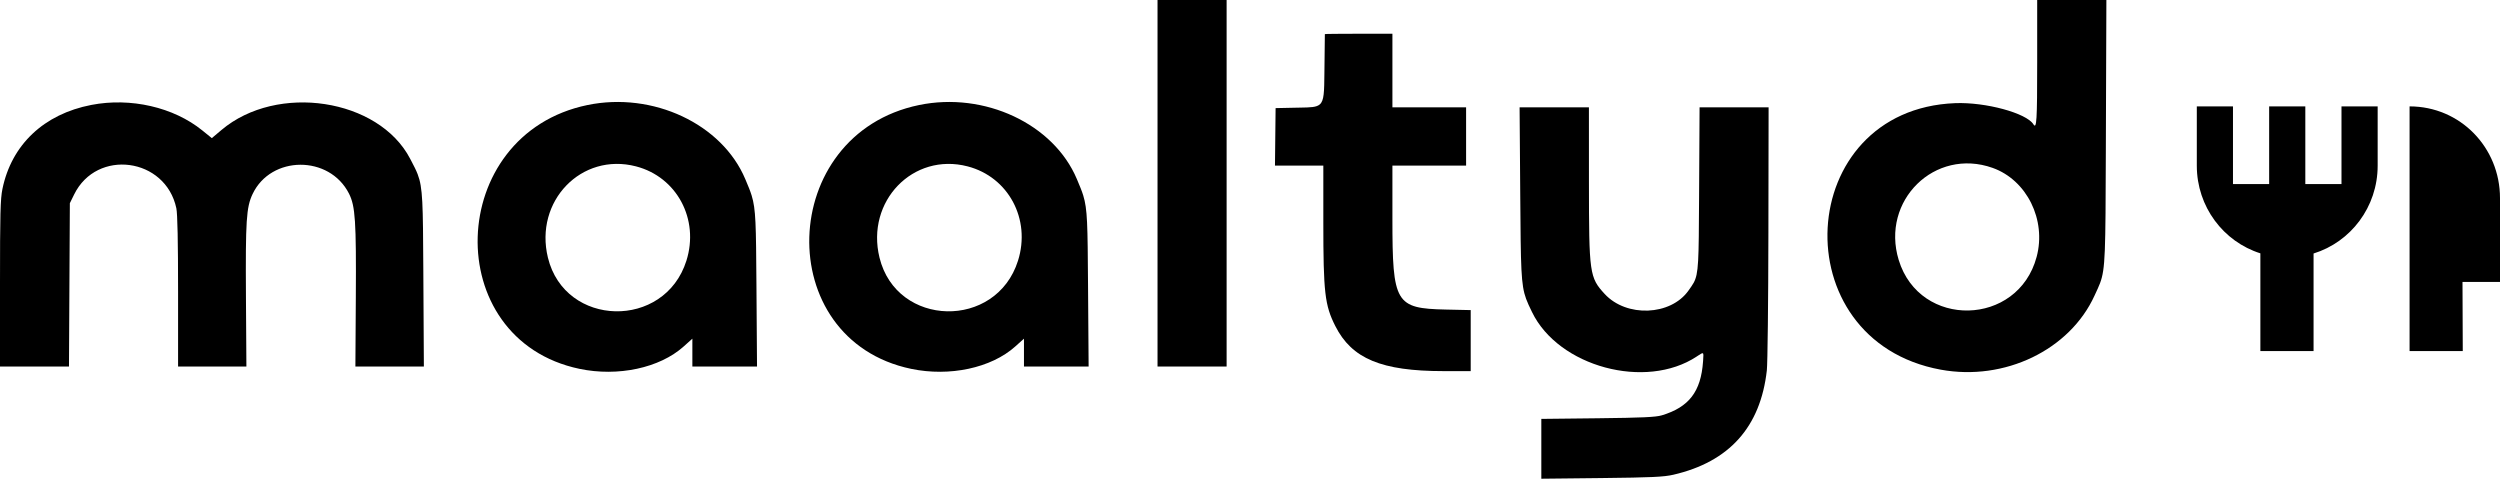
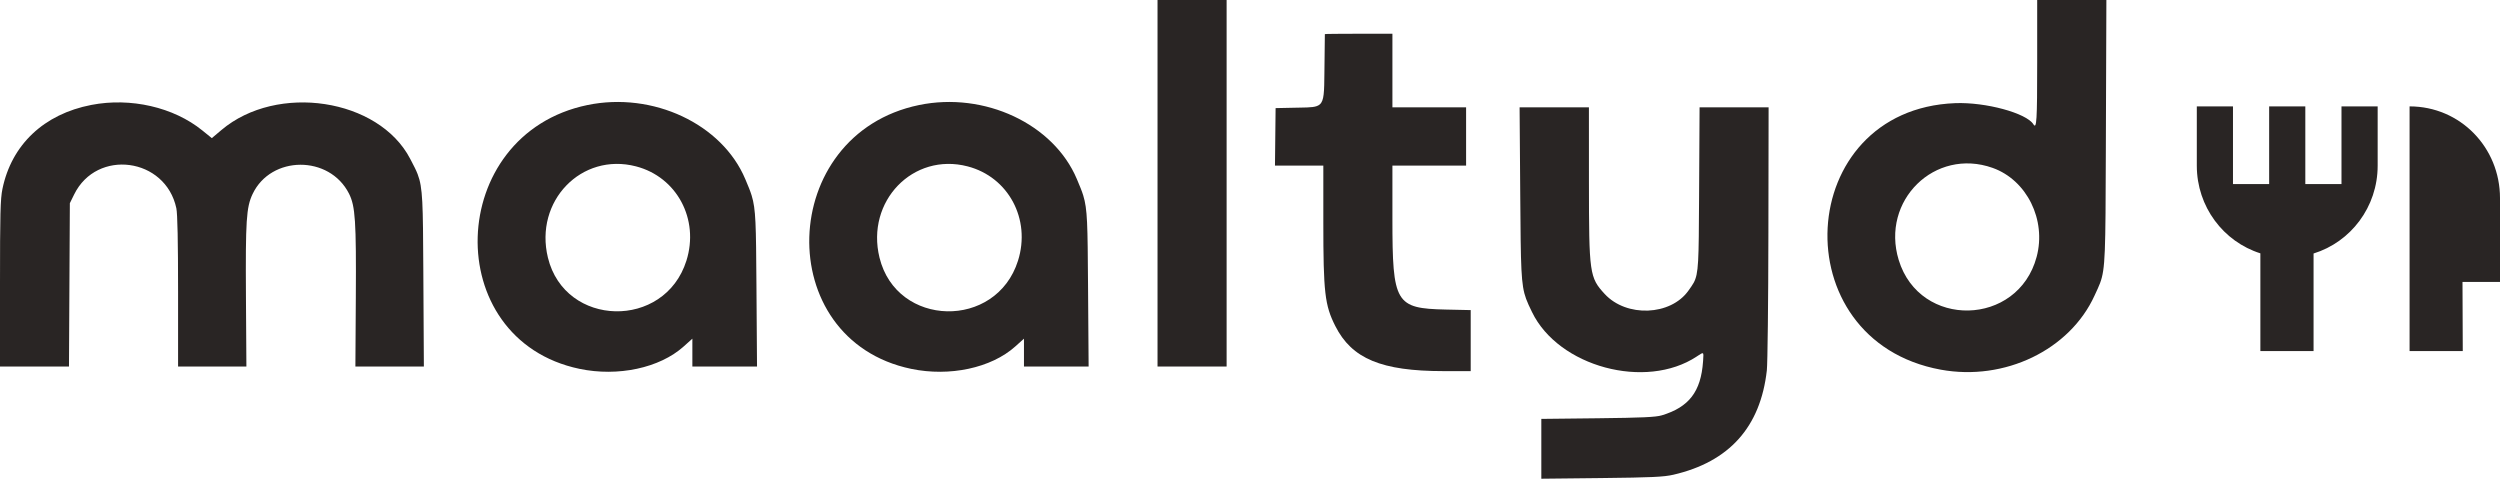
<svg xmlns="http://www.w3.org/2000/svg" width="470" height="90" viewBox="0 0 470 90" fill="none">
-   <path d="M217.615 68.907V0H230.603V68.907H217.615Z" fill="black" />
-   <path fill-rule="evenodd" clip-rule="evenodd" d="M382.284 23.376C382.889 24.355 382.991 22.689 382.991 11.82V0H396L395.896 28.834C395.832 47.487 395.821 50.548 394.809 53.232C394.682 53.571 394.539 53.903 394.377 54.259C394.289 54.453 394.197 54.653 394.098 54.866L394.091 54.881L394.086 54.892L393.931 55.228L393.78 55.556C389.117 65.794 376.861 71.7 364.854 69.496C334.881 63.994 337.237 20.577 367.574 19.393C373.272 19.17 380.972 21.254 382.284 23.376ZM382.887 48.293C384.749 41.339 381.044 33.849 374.612 31.562C363.755 27.705 353.552 37.709 356.956 48.875C360.91 61.845 379.368 61.43 382.887 48.293Z" fill="black" />
-   <path d="M249.073 6.414C249.073 6.375 251.932 6.343 255.423 6.343H261.774V20.182H275.626V31.137H261.774V41.168C261.774 57.021 262.344 57.99 271.803 58.196L276.492 58.299V69.772L271.37 69.77C259.716 69.765 254.142 67.442 251.037 61.295C249.062 57.388 248.786 54.991 248.786 41.784V31.137H239.695L239.812 20.326L243.678 20.245L244.026 20.239L244.406 20.232C246.389 20.198 247.501 20.178 248.131 19.617C248.938 18.899 248.953 17.294 248.989 13.634L249.073 6.414Z" fill="black" />
-   <path d="M0.458 35.522C2.17 27.199 8.253 21.451 17.173 19.726C24.564 18.297 32.627 20.148 38.022 24.512L39.822 25.969L41.63 24.442C52.101 15.6 71.197 18.505 77.106 29.841L77.323 30.257C77.83 31.224 78.218 31.965 78.516 32.741C79.497 35.286 79.514 38.203 79.584 50.703V50.742L79.688 68.907H66.814L66.894 56.005C66.983 41.528 66.8 38.747 65.609 36.395C61.928 29.127 50.944 29.179 47.485 36.482C46.308 38.968 46.148 41.44 46.238 55.717L46.323 68.907H33.479V54.794C33.479 45.442 33.37 40.165 33.154 39.153C31.133 29.631 18.202 27.887 13.938 36.561L13.132 38.201L12.969 68.907H0V53.325C0 40.235 0.073 37.39 0.458 35.522Z" fill="black" />
-   <path fill-rule="evenodd" clip-rule="evenodd" d="M108.952 69.344C82.598 63.828 83.753 25.265 110.439 19.747C122.744 17.203 135.743 23.299 140.109 33.665L140.208 33.899C140.684 35.028 141.04 35.873 141.308 36.745C142.108 39.342 142.128 42.178 142.21 53.476L142.32 68.907H130.165V63.671L128.506 65.157C124.009 69.183 116.185 70.857 108.952 69.344ZM129.045 49.013C131.5 41.224 127.256 33.278 119.575 31.279C109.31 28.608 100.422 37.812 103.008 48.437C106.208 61.583 124.952 61.998 129.045 49.013Z" fill="black" />
-   <path fill-rule="evenodd" clip-rule="evenodd" d="M171.293 69.344C144.945 63.83 146.101 25.264 172.78 19.747C185.085 17.203 198.084 23.299 202.45 33.665L202.548 33.899C203.024 35.028 203.38 35.873 203.649 36.745C204.449 39.342 204.469 42.18 204.55 53.483L204.661 68.907H192.506V63.671L190.847 65.157C186.349 69.183 178.526 70.857 171.293 69.344ZM191.385 49.013C193.841 41.224 189.597 33.278 181.916 31.279C171.653 28.609 162.749 37.829 165.347 48.437C168.566 61.585 187.293 62 191.385 49.013Z" fill="black" />
-   <path d="M286.904 56.177C285.932 53.518 285.91 50.513 285.808 36.825L285.684 20.182H298.716L298.721 34.237C298.728 51.47 298.826 52.169 301.687 55.271C305.778 59.704 314.079 59.37 317.429 54.635C317.836 54.059 318.157 53.629 318.411 53.162C319.351 51.434 319.362 49.203 319.427 37.175V37.132L319.52 20.182H332.497L332.459 43.751C332.44 56.715 332.308 68.359 332.166 69.628C330.972 80.273 325.108 86.819 314.59 89.249C312.793 89.665 310.502 89.77 301.097 89.875L289.769 90V78.752L300.375 78.634C308.723 78.54 311.29 78.422 312.425 78.08C317.534 76.542 319.775 73.618 320.172 67.969L320.192 67.687C320.25 66.887 320.277 66.502 320.134 66.421C320.002 66.347 319.724 66.532 319.188 66.888L318.984 67.024C309.384 73.37 292.995 68.95 288.023 58.674L287.971 58.566C287.525 57.644 287.177 56.924 286.904 56.177Z" fill="black" />
-   <path d="M424.95 66V47.627C418.027 45.444 413 38.893 413 31.15V20H419.8V34.6H426.6V20H433.4V34.6H440.2V20H447V31.15C447 38.93 441.925 45.507 434.95 47.658V66H424.95Z" fill="black" />
-   <path d="M453 20V66H463L462.95 53H470V37.25C470 27.723 462.527 20 453 20Z" fill="black" />
+   <path d="M217.615 68.907V0H230.603V68.907H217.615Z" fill="#292524" />
+   <path fill-rule="evenodd" clip-rule="evenodd" d="M382.284 23.376C382.889 24.355 382.991 22.689 382.991 11.82V0H396L395.896 28.834C395.832 47.487 395.821 50.548 394.809 53.232C394.682 53.571 394.539 53.903 394.377 54.259C394.289 54.453 394.197 54.653 394.098 54.866L394.091 54.881L394.086 54.892L393.931 55.228L393.78 55.556C389.117 65.794 376.861 71.7 364.854 69.496C334.881 63.994 337.237 20.577 367.574 19.393C373.272 19.17 380.972 21.254 382.284 23.376ZM382.887 48.293C384.749 41.339 381.044 33.849 374.612 31.562C363.755 27.705 353.552 37.709 356.956 48.875C360.91 61.845 379.368 61.43 382.887 48.293Z" fill="#292524" />
+   <path d="M249.073 6.414C249.073 6.375 251.932 6.343 255.423 6.343H261.774V20.182H275.626V31.137H261.774V41.168C261.774 57.021 262.344 57.99 271.803 58.196L276.492 58.299V69.772L271.37 69.77C259.716 69.765 254.142 67.442 251.037 61.295C249.062 57.388 248.786 54.991 248.786 41.784V31.137H239.695L239.812 20.326L243.678 20.245L244.026 20.239L244.406 20.232C246.389 20.198 247.501 20.178 248.131 19.617C248.938 18.899 248.953 17.294 248.989 13.634L249.073 6.414Z" fill="#292524" />
+   <path d="M0.458 35.522C2.17 27.199 8.253 21.451 17.173 19.726C24.564 18.297 32.627 20.148 38.022 24.512L39.822 25.969L41.63 24.442C52.101 15.6 71.197 18.505 77.106 29.841L77.323 30.257C77.83 31.224 78.218 31.965 78.516 32.741C79.497 35.286 79.514 38.203 79.584 50.703V50.742L79.688 68.907H66.814L66.894 56.005C66.983 41.528 66.8 38.747 65.609 36.395C61.928 29.127 50.944 29.179 47.485 36.482C46.308 38.968 46.148 41.44 46.238 55.717L46.323 68.907H33.479V54.794C33.479 45.442 33.37 40.165 33.154 39.153C31.133 29.631 18.202 27.887 13.938 36.561L13.132 38.201L12.969 68.907H0V53.325C0 40.235 0.073 37.39 0.458 35.522Z" fill="#292524" />
+   <path fill-rule="evenodd" clip-rule="evenodd" d="M108.952 69.344C82.598 63.828 83.753 25.265 110.439 19.747C122.744 17.203 135.743 23.299 140.109 33.665L140.208 33.899C140.684 35.028 141.04 35.873 141.308 36.745C142.108 39.342 142.128 42.178 142.21 53.476L142.32 68.907H130.165V63.671L128.506 65.157C124.009 69.183 116.185 70.857 108.952 69.344ZM129.045 49.013C131.5 41.224 127.256 33.278 119.575 31.279C109.31 28.608 100.422 37.812 103.008 48.437C106.208 61.583 124.952 61.998 129.045 49.013Z" fill="#292524" />
+   <path fill-rule="evenodd" clip-rule="evenodd" d="M171.293 69.344C144.945 63.83 146.101 25.264 172.78 19.747C185.085 17.203 198.084 23.299 202.45 33.665L202.548 33.899C203.024 35.028 203.38 35.873 203.649 36.745C204.449 39.342 204.469 42.18 204.55 53.483L204.661 68.907H192.506V63.671L190.847 65.157C186.349 69.183 178.526 70.857 171.293 69.344ZM191.385 49.013C193.841 41.224 189.597 33.278 181.916 31.279C171.653 28.609 162.749 37.829 165.347 48.437C168.566 61.585 187.293 62 191.385 49.013Z" fill="#292524" />
+   <path d="M286.904 56.177C285.932 53.518 285.91 50.513 285.808 36.825L285.684 20.182H298.716L298.721 34.237C298.728 51.47 298.826 52.169 301.687 55.271C305.778 59.704 314.079 59.37 317.429 54.635C317.836 54.059 318.157 53.629 318.411 53.162C319.351 51.434 319.362 49.203 319.427 37.175V37.132L319.52 20.182H332.497L332.459 43.751C332.44 56.715 332.308 68.359 332.166 69.628C330.972 80.273 325.108 86.819 314.59 89.249C312.793 89.665 310.502 89.77 301.097 89.875L289.769 90V78.752L300.375 78.634C308.723 78.54 311.29 78.422 312.425 78.08C317.534 76.542 319.775 73.618 320.172 67.969L320.192 67.687C320.25 66.887 320.277 66.502 320.134 66.421C320.002 66.347 319.724 66.532 319.188 66.888L318.984 67.024C309.384 73.37 292.995 68.95 288.023 58.674L287.971 58.566C287.525 57.644 287.177 56.924 286.904 56.177Z" fill="#292524" />
+   <path d="M424.95 66V47.627C418.027 45.444 413 38.893 413 31.15V20H419.8V34.6H426.6V20H433.4V34.6H440.2V20H447V31.15C447 38.93 441.925 45.507 434.95 47.658V66H424.95Z" fill="#292524" />
+   <path d="M453 20V66H463L462.95 53H470V37.25C470 27.723 462.527 20 453 20Z" fill="#292524" />
</svg>
